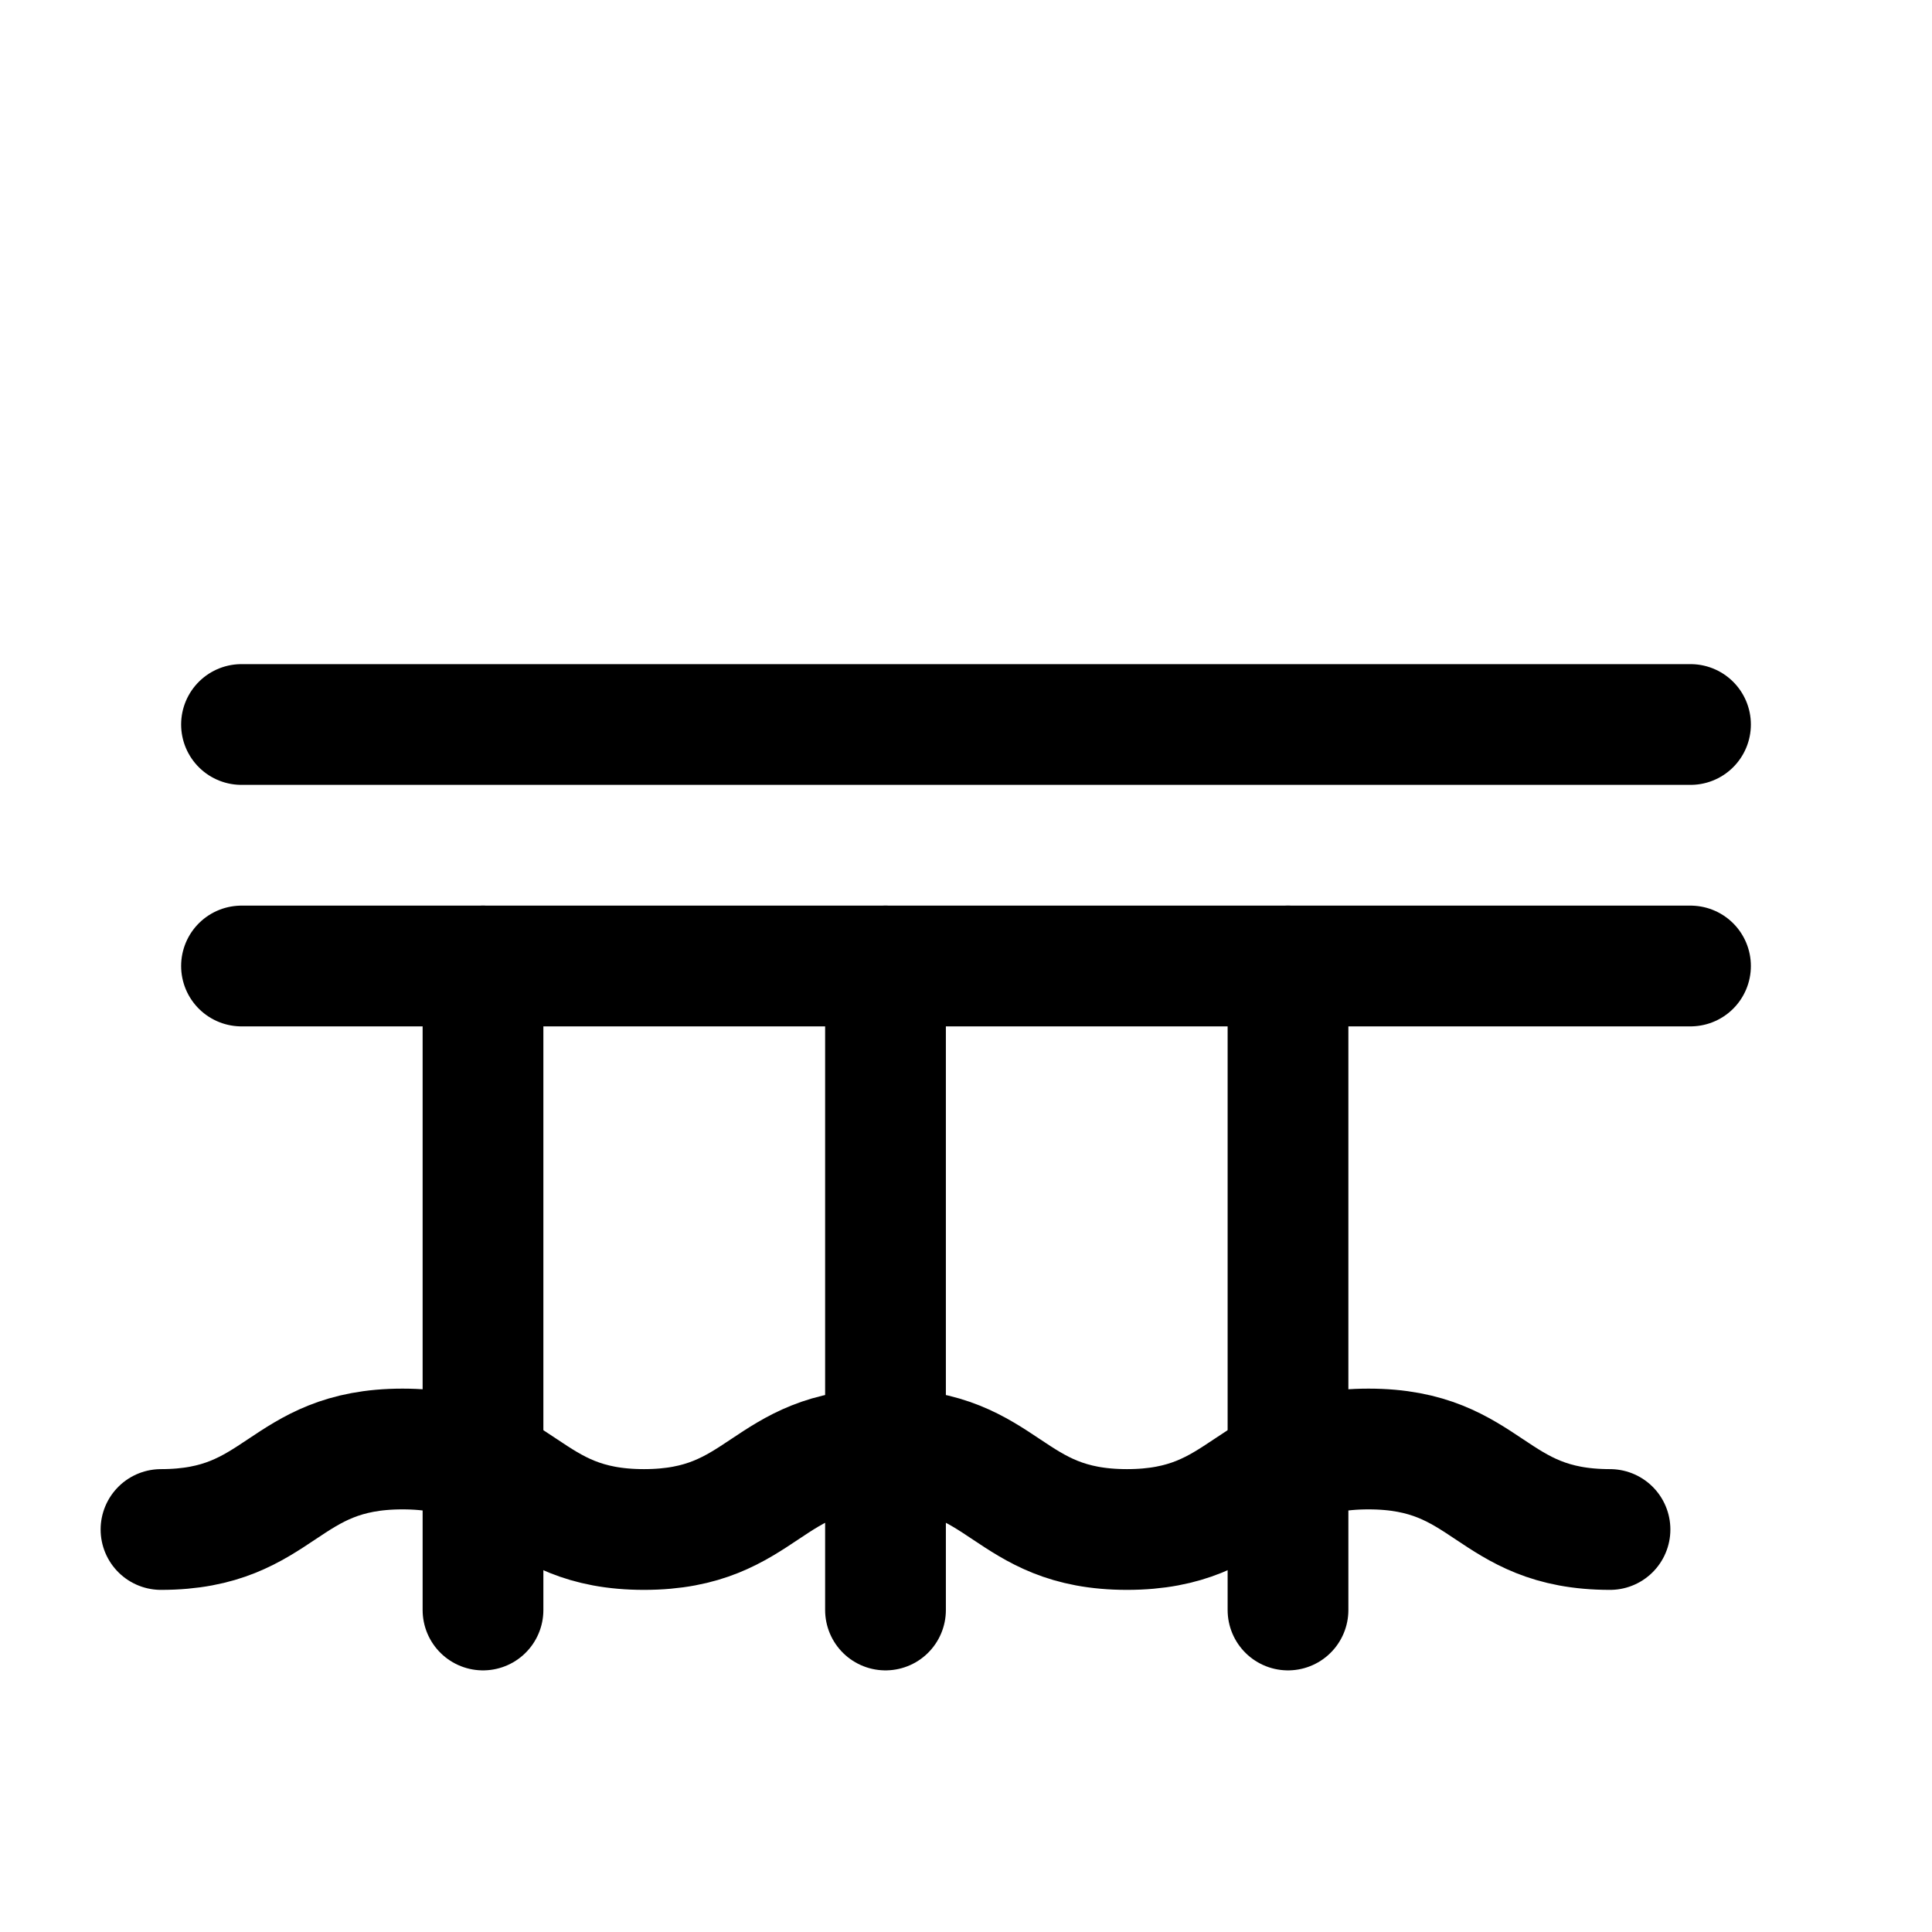
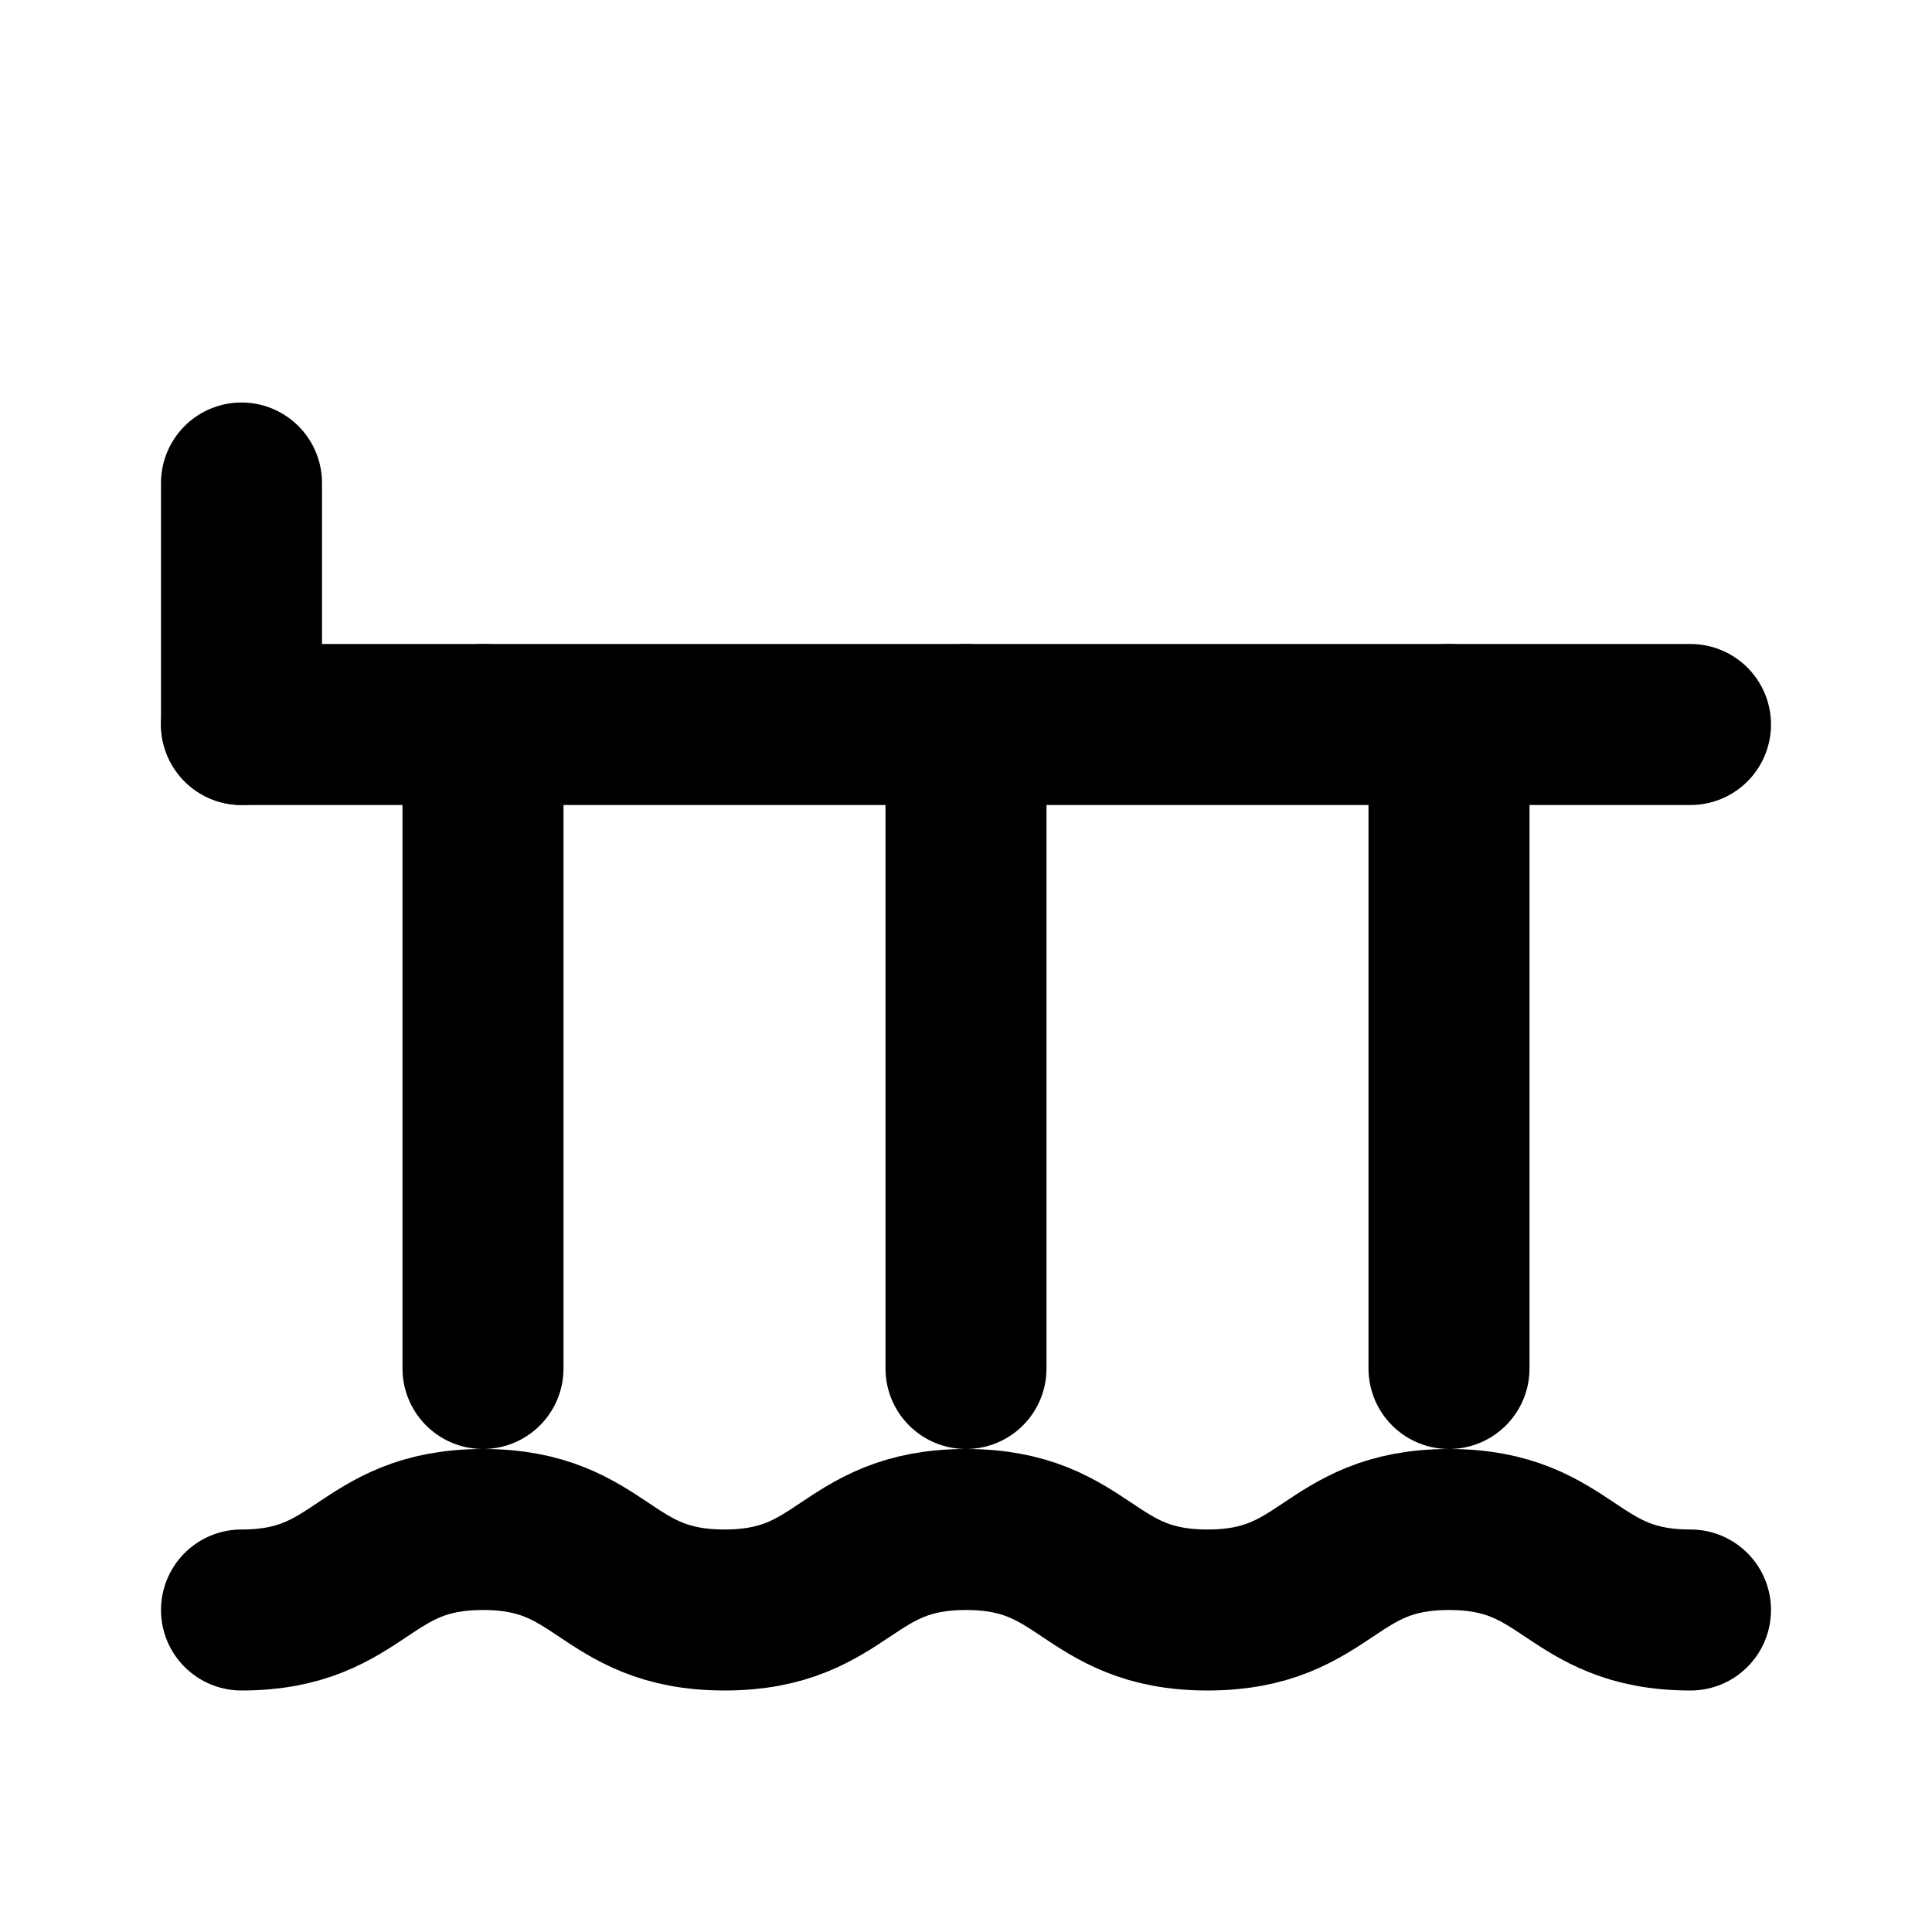
- <svg xmlns="http://www.w3.org/2000/svg" viewBox="0 0 24 24" width="24" height="24" fill="none" stroke="currentColor" stroke-width="1.5" stroke-linecap="round" stroke-linejoin="round" role="img" aria-label="İskele">
+ <svg xmlns="http://www.w3.org/2000/svg" width="24" height="24" viewBox="0 0 24 24" fill="none" stroke="currentColor" stroke-width="2" stroke-linecap="round" stroke-linejoin="round">
  <path d="M3 9h18" />
-   <path d="M3 12h18" />
-   <path d="M6 12v8M11 12v8M16 12v8" />
-   <path d="M2 19c1.5 0 1.5-1 3-1s1.5 1 3 1 1.5-1 3-1 1.5 1 3 1 1.5-1 3-1 1.5 1 3 1" />
+   <path d="M6 9v8" />
+   <path d="M12 9v8" />
+   <path d="M18 9v8" />
+   <path d="M3 6v3" />
+   <path d="M3 20c1.5 0 1.5 -1 3 -1s1.5 1 3 1s1.5 -1 3 -1s1.5 1 3 1s1.5 -1 3 -1s1.5 1 3 1" />
</svg>
